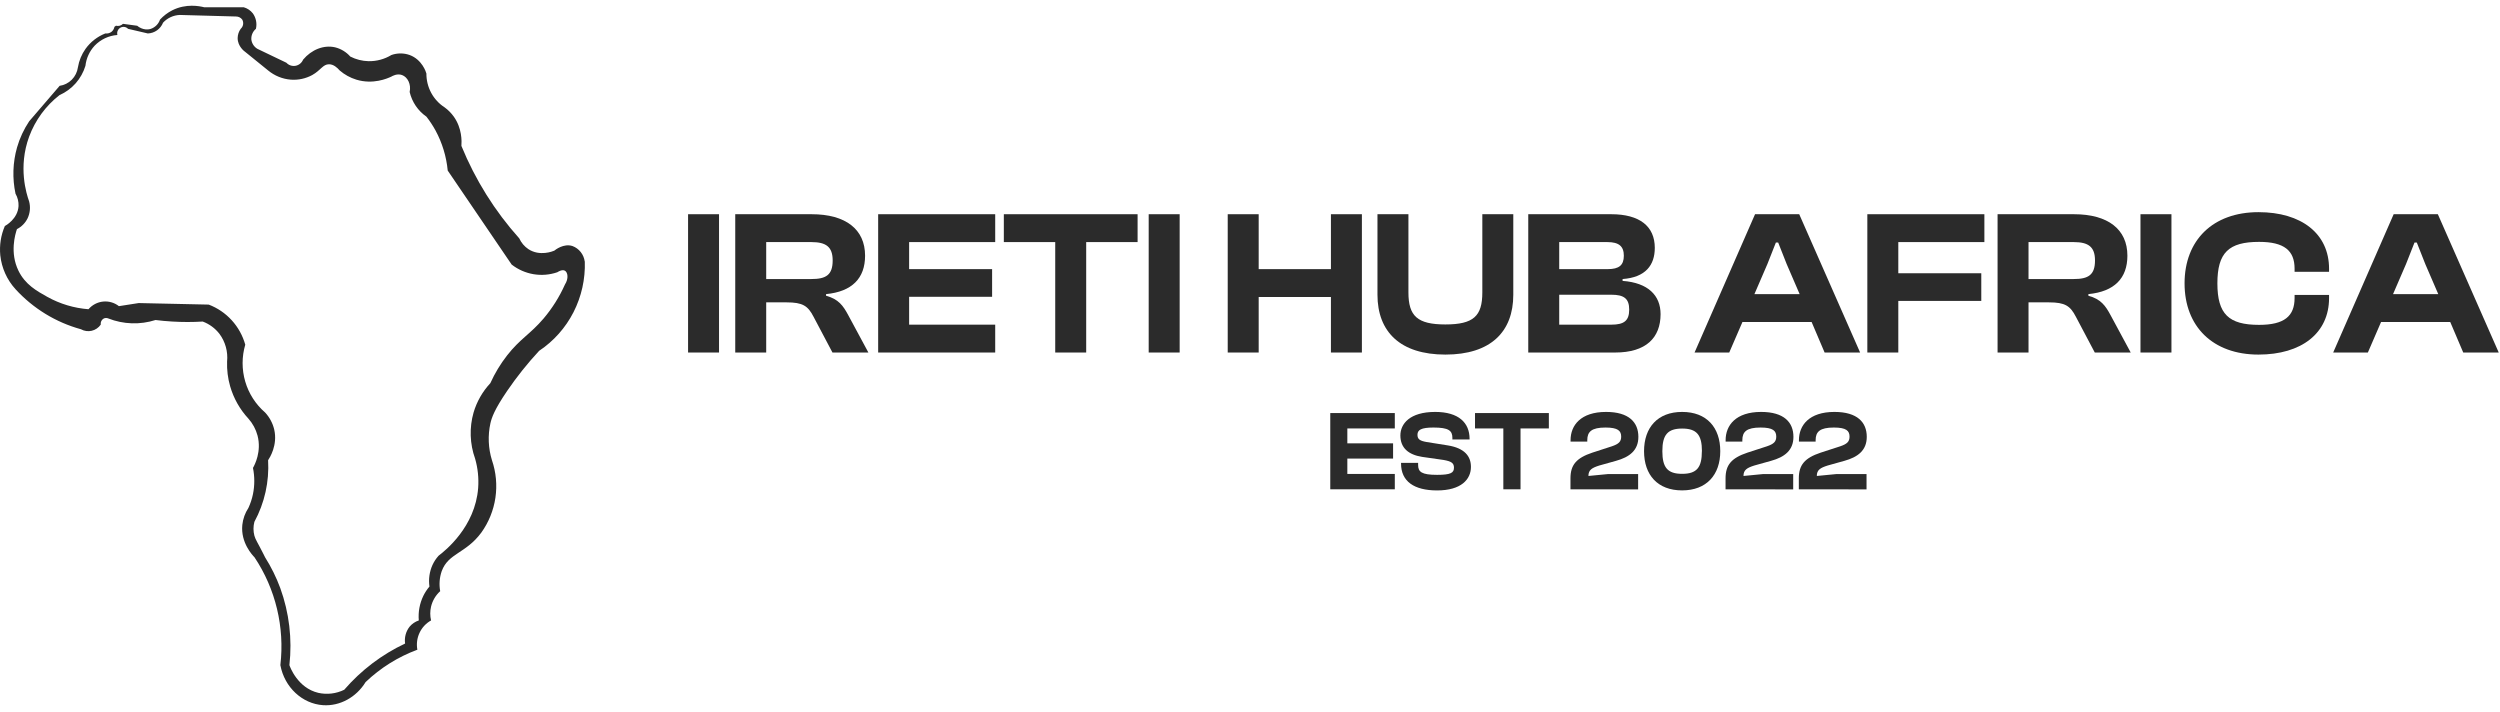
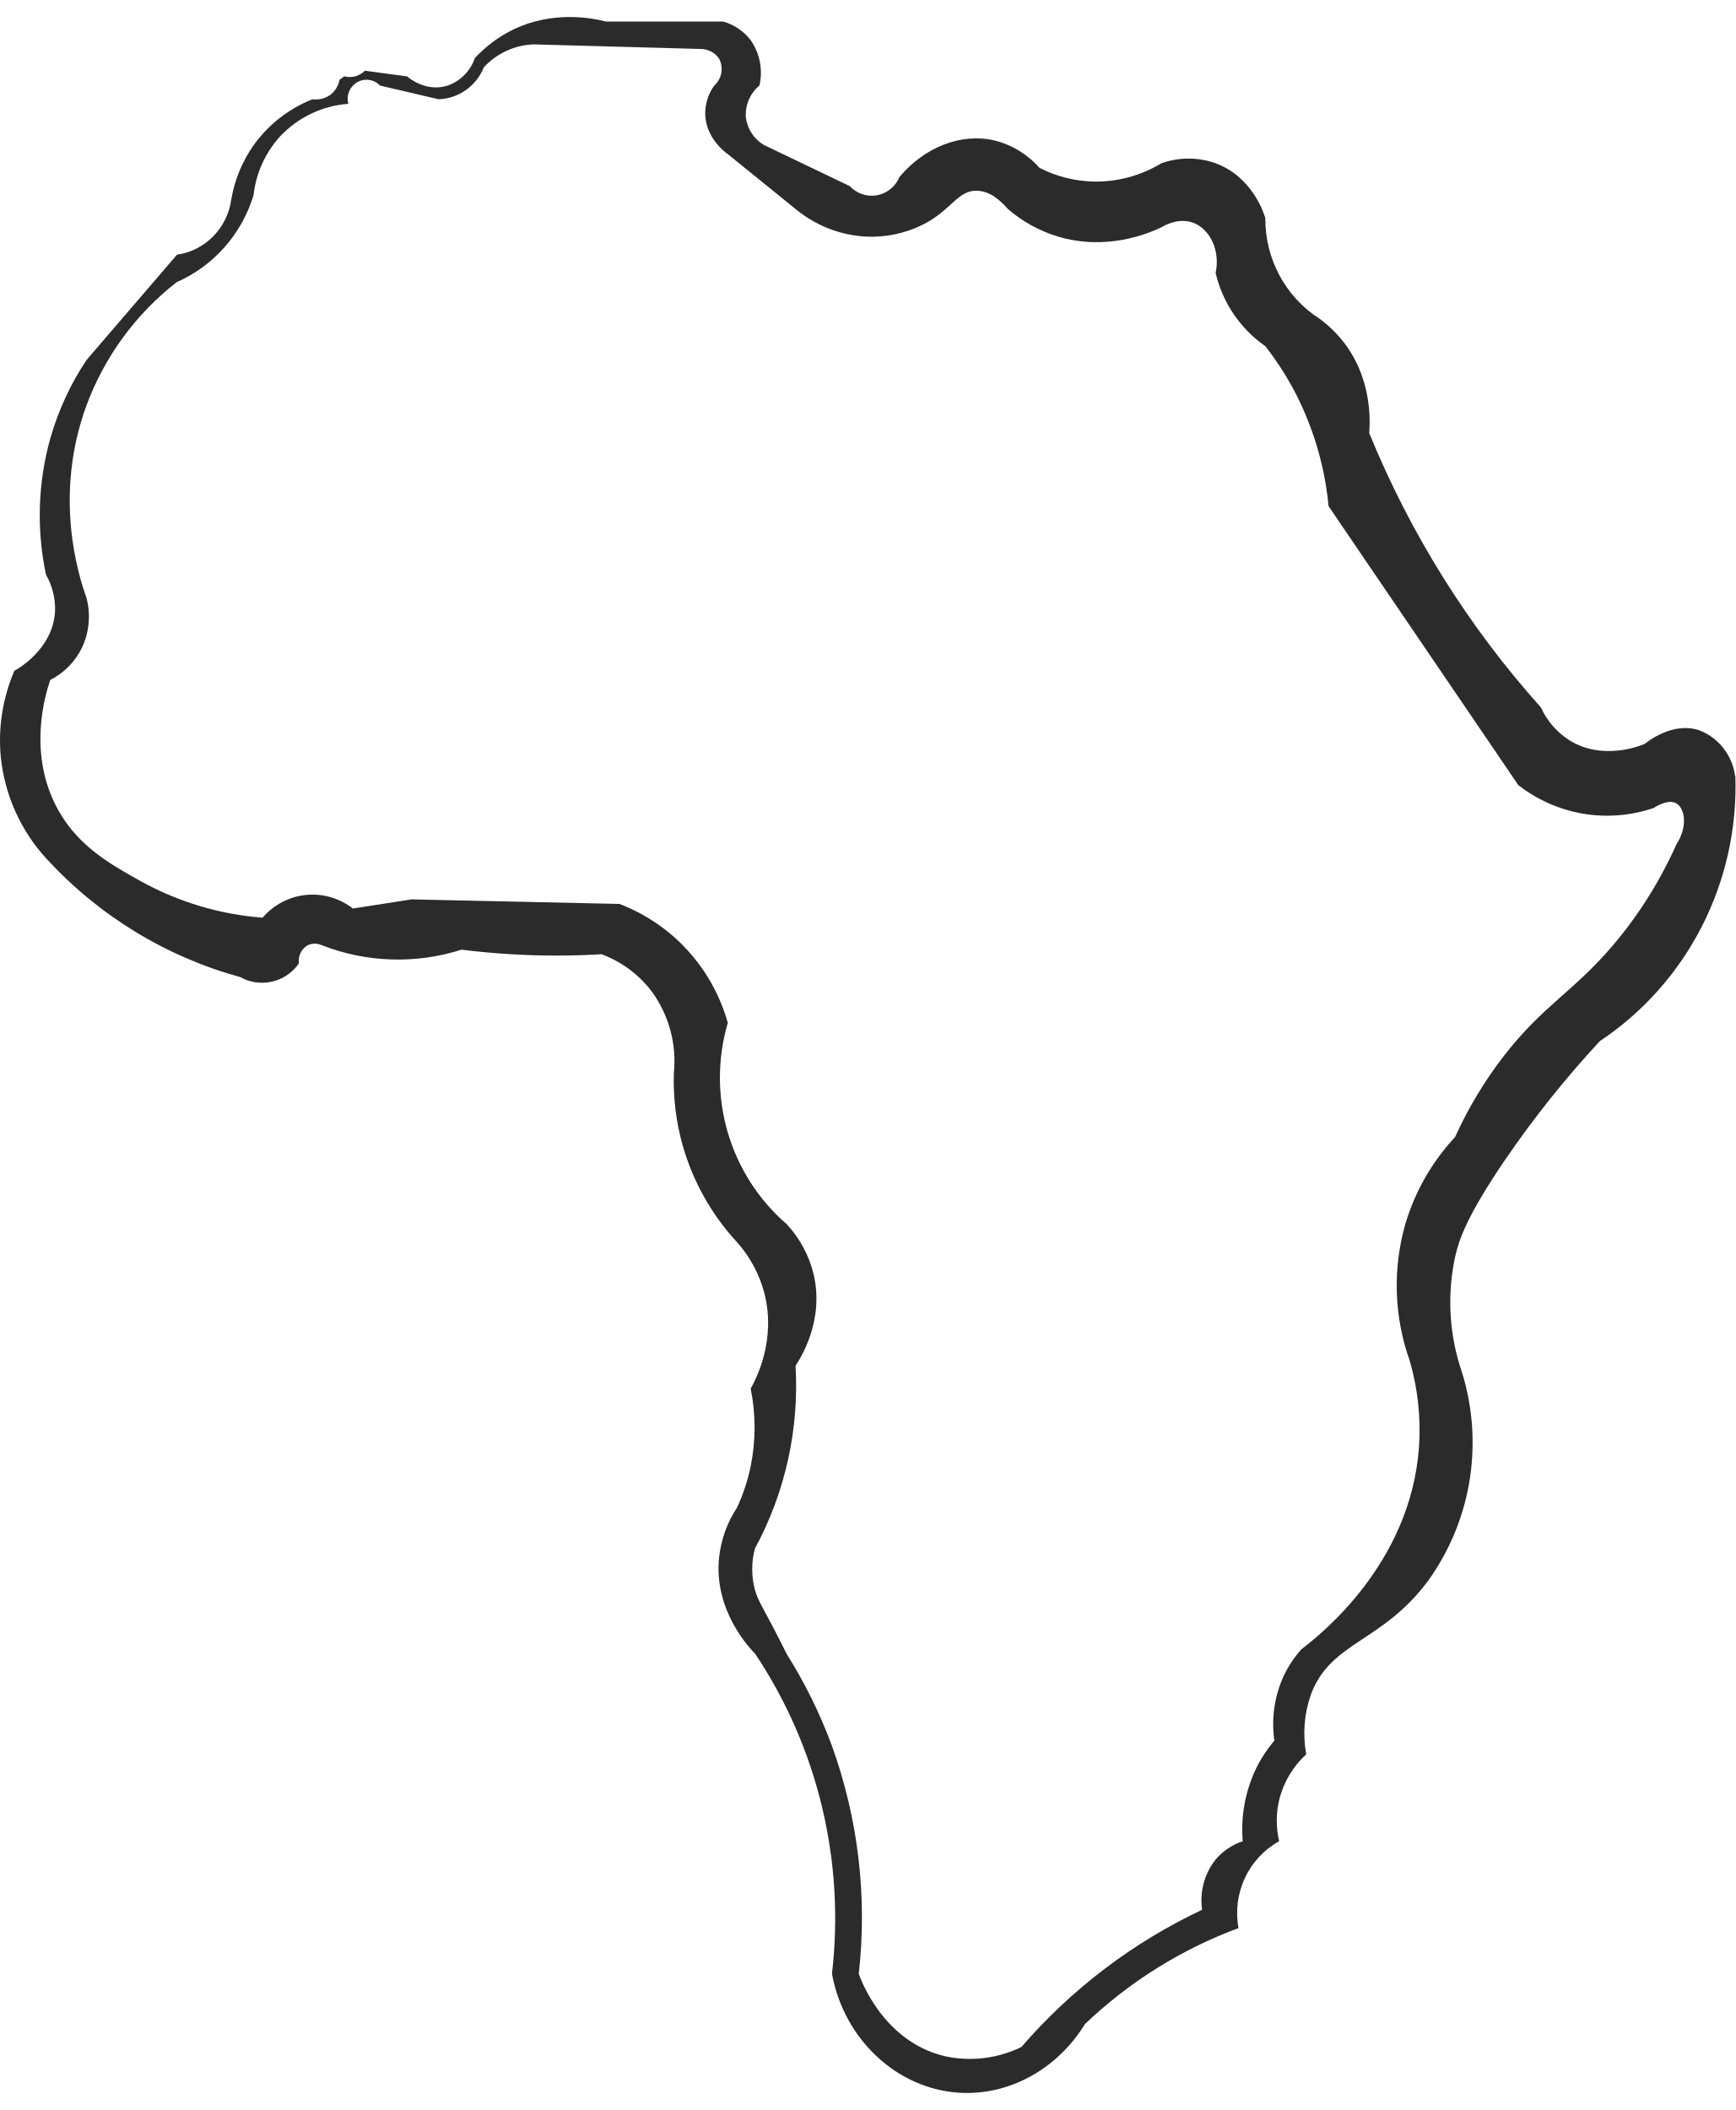
- <svg xmlns="http://www.w3.org/2000/svg" width="218" height="62" viewBox="0 0 218 62" fill="none">
+ <svg xmlns="http://www.w3.org/2000/svg" width="51" height="62" viewBox="0 0 51 62" fill="none">
  <path d="M50.987 22.8C50.947 22.499 50.827 22.216 50.64 21.979C50.453 21.742 50.206 21.561 49.925 21.456C49.157 21.202 48.419 21.788 48.332 21.859C48.214 21.91 47.07 22.378 46.076 21.725C45.729 21.493 45.453 21.167 45.279 20.785C43.151 18.412 41.445 15.685 40.235 12.724C40.266 12.321 40.296 11.192 39.572 10.171C39.35 9.862 39.081 9.59 38.775 9.365C38.283 9.05 37.879 8.613 37.6 8.096C37.322 7.579 37.178 6.999 37.182 6.41C37.145 6.275 36.807 5.201 35.722 4.797C35.207 4.614 34.645 4.614 34.13 4.797C33.529 5.161 32.839 5.348 32.139 5.335C31.584 5.323 31.04 5.185 30.546 4.932C30.194 4.534 29.731 4.253 29.218 4.126C28.236 3.9 27.165 4.326 26.431 5.201C26.374 5.338 26.284 5.46 26.169 5.553C26.054 5.647 25.918 5.71 25.773 5.737C25.628 5.763 25.478 5.753 25.338 5.706C25.198 5.659 25.072 5.578 24.971 5.469L22.449 4.26C22.305 4.176 22.183 4.059 22.091 3.92C21.999 3.78 21.94 3.621 21.918 3.454C21.905 3.276 21.934 3.098 22.004 2.935C22.073 2.771 22.18 2.627 22.316 2.514C22.37 2.284 22.374 2.044 22.328 1.813C22.282 1.581 22.188 1.362 22.051 1.17C21.848 0.911 21.569 0.723 21.254 0.633H17.803C17.405 0.532 16.224 0.29 15.016 0.901C14.618 1.105 14.258 1.378 13.954 1.708C13.89 1.894 13.785 2.064 13.647 2.203C13.509 2.343 13.342 2.449 13.157 2.514C12.504 2.723 11.987 2.266 11.963 2.245L10.724 2.078C10.645 2.157 10.547 2.213 10.44 2.242C10.332 2.271 10.22 2.271 10.112 2.242C10.072 2.28 10.027 2.313 9.98 2.34C9.947 2.515 9.853 2.673 9.714 2.782C9.56 2.893 9.371 2.941 9.183 2.917C8.493 3.188 7.894 3.654 7.458 4.26C7.118 4.739 6.891 5.291 6.794 5.872C6.737 6.279 6.55 6.656 6.263 6.947C5.976 7.238 5.603 7.426 5.201 7.484C4.316 8.514 3.431 9.544 2.546 10.574C2.077 11.275 1.719 12.046 1.485 12.858C1.113 14.17 1.068 15.555 1.352 16.889C1.54 17.214 1.632 17.587 1.617 17.963C1.559 19.082 0.496 19.672 0.423 19.71C0.077 20.512 -0.061 21.391 0.025 22.262C0.142 23.366 0.608 24.402 1.352 25.218C2.893 26.901 4.871 28.111 7.06 28.711C7.346 28.871 7.68 28.918 7.998 28.843C8.317 28.769 8.597 28.578 8.785 28.308C8.769 28.202 8.786 28.093 8.833 27.996C8.881 27.9 8.957 27.821 9.051 27.771C9.113 27.743 9.181 27.729 9.25 27.729C9.318 27.729 9.386 27.743 9.449 27.771C10.765 28.287 12.217 28.334 13.563 27.905C14.025 27.963 14.513 28.01 15.024 28.039C15.908 28.092 16.794 28.092 17.678 28.039C18.254 28.253 18.76 28.625 19.138 29.114C19.652 29.807 19.889 30.67 19.802 31.532C19.778 32.258 19.868 32.984 20.068 33.682C20.372 34.736 20.918 35.702 21.66 36.503C22.037 36.925 22.31 37.432 22.457 37.981C22.822 39.373 22.213 40.533 22.059 40.802C22.212 41.556 22.212 42.333 22.059 43.086C21.973 43.503 21.839 43.909 21.66 44.295C21.368 44.737 21.186 45.244 21.13 45.773C20.974 47.321 22.02 48.421 22.191 48.594C24.033 51.354 24.834 54.691 24.448 57.998C24.805 59.938 26.364 61.369 28.164 61.491C29.634 61.592 31.067 60.806 31.881 59.476C33.181 58.236 34.717 57.276 36.394 56.655C36.302 56.156 36.368 55.641 36.583 55.183C36.797 54.724 37.149 54.346 37.589 54.102C37.495 53.705 37.495 53.291 37.589 52.893C37.715 52.374 37.992 51.906 38.385 51.55C38.277 50.966 38.323 50.364 38.518 49.803C39.098 48.226 40.614 48.276 41.969 46.445C42.615 45.546 43.038 44.502 43.2 43.403C43.361 42.303 43.258 41.181 42.898 40.13C42.576 39.086 42.53 37.974 42.765 36.906C42.878 36.421 43.104 35.731 44.225 34.085C45.067 32.852 45.999 31.684 47.013 30.592C48.281 29.747 49.313 28.587 50.01 27.223C50.707 25.858 51.046 24.335 50.995 22.8H50.987ZM49.261 24.815C48.783 25.884 48.158 26.88 47.403 27.771C46.234 29.144 45.366 29.525 44.217 30.995C43.637 31.739 43.147 32.551 42.757 33.413C42.081 34.137 41.58 35.011 41.297 35.966C40.918 37.289 40.965 38.701 41.43 39.996C41.668 40.824 41.758 41.688 41.696 42.549C41.441 45.937 38.832 48.014 38.244 48.46C38.028 48.7 37.849 48.972 37.713 49.266C37.448 49.854 37.356 50.507 37.448 51.147C37.239 51.392 37.06 51.663 36.917 51.953C36.594 52.62 36.456 53.362 36.519 54.102C36.21 54.205 35.935 54.391 35.722 54.64C35.559 54.845 35.44 55.082 35.371 55.337C35.303 55.591 35.287 55.857 35.324 56.117C33.296 57.072 31.488 58.445 30.015 60.148C29.314 60.491 28.519 60.586 27.758 60.417C25.94 59.985 25.281 58.133 25.236 57.998C25.491 55.727 25.218 53.427 24.44 51.281C24.092 50.341 23.647 49.44 23.113 48.594L22.98 48.325C22.449 47.271 22.287 47.08 22.183 46.713C22.078 46.317 22.078 45.9 22.183 45.504C23.073 43.862 23.487 42 23.378 40.13C23.511 39.929 24.232 38.821 23.909 37.444C23.775 36.889 23.501 36.38 23.113 35.966C22.291 35.255 21.69 34.318 21.384 33.269C21.078 32.22 21.079 31.103 21.387 30.055C21.163 29.26 20.759 28.531 20.205 27.924C19.652 27.317 18.965 26.851 18.201 26.561L12.095 26.427L10.37 26.696C9.977 26.39 9.483 26.247 8.99 26.297C8.497 26.347 8.041 26.586 7.715 26.965C6.459 26.869 5.237 26.503 4.131 25.89C3.196 25.369 2.193 24.808 1.609 23.606C0.847 22.038 1.319 20.447 1.477 19.979C1.879 19.776 2.205 19.446 2.406 19.038C2.624 18.578 2.672 18.053 2.539 17.56C2.304 16.903 1.566 14.578 2.539 11.918C3.071 10.481 3.991 9.225 5.193 8.29C5.729 8.055 6.208 7.705 6.598 7.264C6.987 6.824 7.278 6.303 7.45 5.738C7.523 5.084 7.803 4.472 8.246 3.991C8.773 3.44 9.482 3.105 10.237 3.051C10.204 2.931 10.212 2.804 10.259 2.689C10.306 2.574 10.389 2.479 10.495 2.417C10.602 2.355 10.726 2.331 10.847 2.349C10.969 2.366 11.081 2.424 11.166 2.514L12.892 2.917C13.179 2.906 13.457 2.812 13.693 2.645C13.928 2.478 14.111 2.246 14.219 1.976C14.599 1.566 15.124 1.325 15.679 1.304L20.59 1.439C20.694 1.439 20.795 1.463 20.887 1.51C20.98 1.556 21.06 1.624 21.122 1.708C21.195 1.837 21.222 1.988 21.197 2.135C21.173 2.282 21.099 2.415 20.989 2.514C20.82 2.748 20.728 3.03 20.723 3.32C20.723 4.055 21.327 4.488 21.387 4.529L23.378 6.141C23.944 6.61 24.639 6.892 25.369 6.947C26.014 6.993 26.658 6.853 27.227 6.544C27.976 6.125 28.157 5.604 28.687 5.604C29.086 5.604 29.404 5.895 29.617 6.141C30.043 6.509 30.54 6.783 31.077 6.947C32.522 7.386 33.763 6.853 34.13 6.678C34.199 6.637 34.621 6.384 35.059 6.544C35.547 6.723 35.866 7.35 35.722 8.022C35.929 8.897 36.449 9.663 37.182 10.171C37.48 10.552 37.746 10.956 37.979 11.38C38.563 12.46 38.925 13.648 39.041 14.873L44.616 23.069C45.173 23.503 45.829 23.792 46.523 23.91C47.218 24.027 47.931 23.968 48.598 23.74C48.619 23.725 49.012 23.462 49.261 23.606C49.511 23.75 49.604 24.286 49.261 24.815Z" fill="#2B2B2B" />
-   <path d="M116 42.667V36.019H121.627V37.36H117.488V38.66H121.477V39.988H117.488V41.328H121.627V42.667H116Z" fill="#2B2B2B" />
-   <path d="M122.172 40.425V40.364H123.66V40.545C123.66 41.152 123.968 41.407 125.316 41.407C126.507 41.407 126.786 41.229 126.786 40.782C126.786 40.377 126.557 40.227 125.873 40.107L124.008 39.84C122.817 39.652 122.113 39.056 122.113 37.975C122.113 36.963 122.923 35.92 125.15 35.92C127.193 35.92 128.147 36.864 128.147 38.263V38.321H126.648V38.182C126.648 37.548 126.32 37.281 125.002 37.281C123.929 37.281 123.603 37.483 123.603 37.914C123.603 38.301 123.82 38.441 124.377 38.54L126.241 38.838C127.73 39.075 128.266 39.8 128.266 40.713C128.266 41.794 127.424 42.766 125.31 42.766C123.303 42.762 122.172 41.972 122.172 40.425Z" fill="#2B2B2B" />
-   <path d="M131.091 42.667V37.36H128.621V36.019H135.06V37.36H132.59V42.667H131.091Z" fill="#2B2B2B" />
-   <path d="M136.945 42.667V41.715C136.945 40.545 137.451 39.939 138.85 39.471L140.557 38.917C141.153 38.714 141.367 38.512 141.367 38.074C141.367 37.568 141.09 37.281 139.999 37.281C138.784 37.281 138.411 37.647 138.411 38.382V38.51H136.953V38.382C136.953 37.092 137.836 35.92 140.049 35.92C142.052 35.92 142.866 36.833 142.866 38.093C142.866 39.273 142.092 39.86 140.912 40.186L139.464 40.591C138.818 40.794 138.51 40.978 138.51 41.504L140.248 41.336H142.845V42.675L136.945 42.667Z" fill="#2B2B2B" />
-   <path d="M143.361 39.344C143.361 37.281 144.542 35.92 146.684 35.92C148.826 35.92 150.007 37.281 150.007 39.344C150.007 41.407 148.81 42.762 146.678 42.762C144.546 42.762 143.361 41.417 143.361 39.344ZM148.409 39.344C148.409 37.914 147.943 37.37 146.684 37.37C145.425 37.37 144.957 37.914 144.957 39.344C144.957 40.773 145.414 41.318 146.684 41.318C147.954 41.318 148.403 40.772 148.403 39.344H148.409Z" fill="#2B2B2B" />
-   <path d="M150.468 42.667V41.715C150.468 40.545 150.975 39.939 152.374 39.471L154.079 38.917C154.674 38.714 154.889 38.512 154.889 38.074C154.889 37.568 154.611 37.281 153.52 37.281C152.305 37.281 151.932 37.647 151.932 38.382V38.51H150.474V38.382C150.474 37.092 151.357 35.92 153.57 35.92C155.573 35.92 156.387 36.833 156.387 38.093C156.387 39.273 155.613 39.86 154.433 40.186L152.983 40.591C152.339 40.794 152.032 40.978 152.032 41.504L153.767 41.336H156.367V42.675L150.468 42.667Z" fill="#2B2B2B" />
-   <path d="M156.857 42.667V41.715C156.857 40.545 157.363 39.939 158.763 39.471L160.469 38.917C161.065 38.714 161.279 38.512 161.279 38.074C161.279 37.568 161.002 37.281 159.911 37.281C158.696 37.281 158.323 37.647 158.323 38.382V38.51H156.867V38.382C156.867 37.092 157.75 35.92 159.963 35.92C161.968 35.92 162.782 36.833 162.782 38.093C162.782 39.273 162.006 39.86 160.826 40.186L159.378 40.591C158.732 40.794 158.426 40.978 158.426 41.504L160.162 41.336H162.762V42.675L156.857 42.667Z" fill="#2B2B2B" />
-   <path d="M206.478 30.74H203.454L208.728 18.68H212.58L217.89 30.74H214.794L213.66 28.076H207.63L206.478 30.74ZM209.808 23.018L208.674 25.646H212.616L211.482 23.018L210.744 21.146H210.546L209.808 23.018Z" fill="#2B2B2B" />
-   <path d="M196.938 30.92C192.96 30.92 190.494 28.472 190.494 24.71C190.494 20.948 192.96 18.5 196.938 18.5C200.682 18.5 203.094 20.372 203.094 23.432V23.702H200.088V23.432C200.088 21.848 199.188 21.092 196.992 21.092C194.346 21.092 193.356 22.028 193.356 24.71C193.356 27.392 194.346 28.328 196.992 28.328C199.188 28.328 200.088 27.572 200.088 25.988V25.718H203.094V25.988C203.094 29.048 200.7 30.92 196.938 30.92Z" fill="#2B2B2B" />
-   <path d="M189.35 30.74H186.65V18.68H189.35V30.74Z" fill="#2B2B2B" />
-   <path d="M176.887 30.74H174.188V18.68H180.847C183.817 18.68 185.509 19.994 185.509 22.298C185.509 24.26 184.375 25.43 182.107 25.646V25.79C183.187 26.078 183.601 26.654 184.051 27.5L185.798 30.74H182.665L181.009 27.608C180.523 26.672 180.074 26.366 178.67 26.366H176.887V30.74ZM176.887 21.11V24.332H180.829C182.107 24.332 182.684 23.972 182.684 22.712C182.684 21.524 182.107 21.11 180.829 21.11H176.887Z" fill="#2B2B2B" />
-   <path d="M165.532 30.74H162.832V18.68H173.038V21.11H165.532V23.828H172.768V26.24H165.532V30.74Z" fill="#2B2B2B" />
-   <path d="M150.79 30.74H147.766L153.04 18.68H156.892L162.202 30.74H159.106L157.972 28.076H151.942L150.79 30.74ZM154.12 23.018L152.986 25.646H156.928L155.794 23.018L155.056 21.146H154.858L154.12 23.018Z" fill="#2B2B2B" />
-   <path d="M140.842 30.74H133.264V18.68H140.5C142.966 18.68 144.298 19.724 144.298 21.614C144.298 23.108 143.506 24.188 141.49 24.332V24.494C143.722 24.656 144.802 25.772 144.802 27.392C144.802 29.444 143.542 30.74 140.842 30.74ZM135.964 21.11V23.468H140.194C141.184 23.468 141.598 23.126 141.598 22.298C141.598 21.47 141.166 21.11 140.158 21.11H135.964ZM135.964 25.7V28.31H140.518C141.616 28.31 142.066 27.968 142.066 26.996C142.066 26.042 141.616 25.7 140.518 25.7H135.964Z" fill="#2B2B2B" />
-   <path d="M126.037 30.92C122.113 30.92 120.115 28.94 120.115 25.7V18.68H122.815V25.502C122.815 27.554 123.589 28.292 126.037 28.292C128.503 28.292 129.259 27.554 129.259 25.502V18.68H131.959V25.7C131.959 28.94 129.979 30.92 126.037 30.92Z" fill="#2B2B2B" />
-   <path d="M109.757 30.74H107.057V18.68H109.757V23.468H116.057V18.68H118.757V30.74H116.057V25.898H109.757V30.74Z" fill="#2B2B2B" />
-   <path d="M102.866 30.74H100.166V18.68H102.866V30.74Z" fill="#2B2B2B" />
-   <path d="M94.716 30.74H92.016V21.11H87.534V18.68H99.198V21.11H94.716V30.74Z" fill="#2B2B2B" />
-   <path d="M86.782 30.74H76.576V18.68H86.782V21.11H79.276V23.468H86.512V25.88H79.276V28.31H86.782V30.74Z" fill="#2B2B2B" />
-   <path d="M66.813 30.74H64.113V18.68H70.773C73.743 18.68 75.435 19.994 75.435 22.298C75.435 24.26 74.301 25.43 72.033 25.646V25.79C73.113 26.078 73.527 26.654 73.977 27.5L75.723 30.74H72.591L70.935 27.608C70.449 26.672 69.999 26.366 68.595 26.366H66.813V30.74ZM66.813 21.11V24.332H70.755C72.033 24.332 72.609 23.972 72.609 22.712C72.609 21.524 72.033 21.11 70.755 21.11H66.813Z" fill="#2B2B2B" />
-   <path d="M62.7 30.74H60V18.68H62.7V30.74Z" fill="#2B2B2B" />
</svg>
